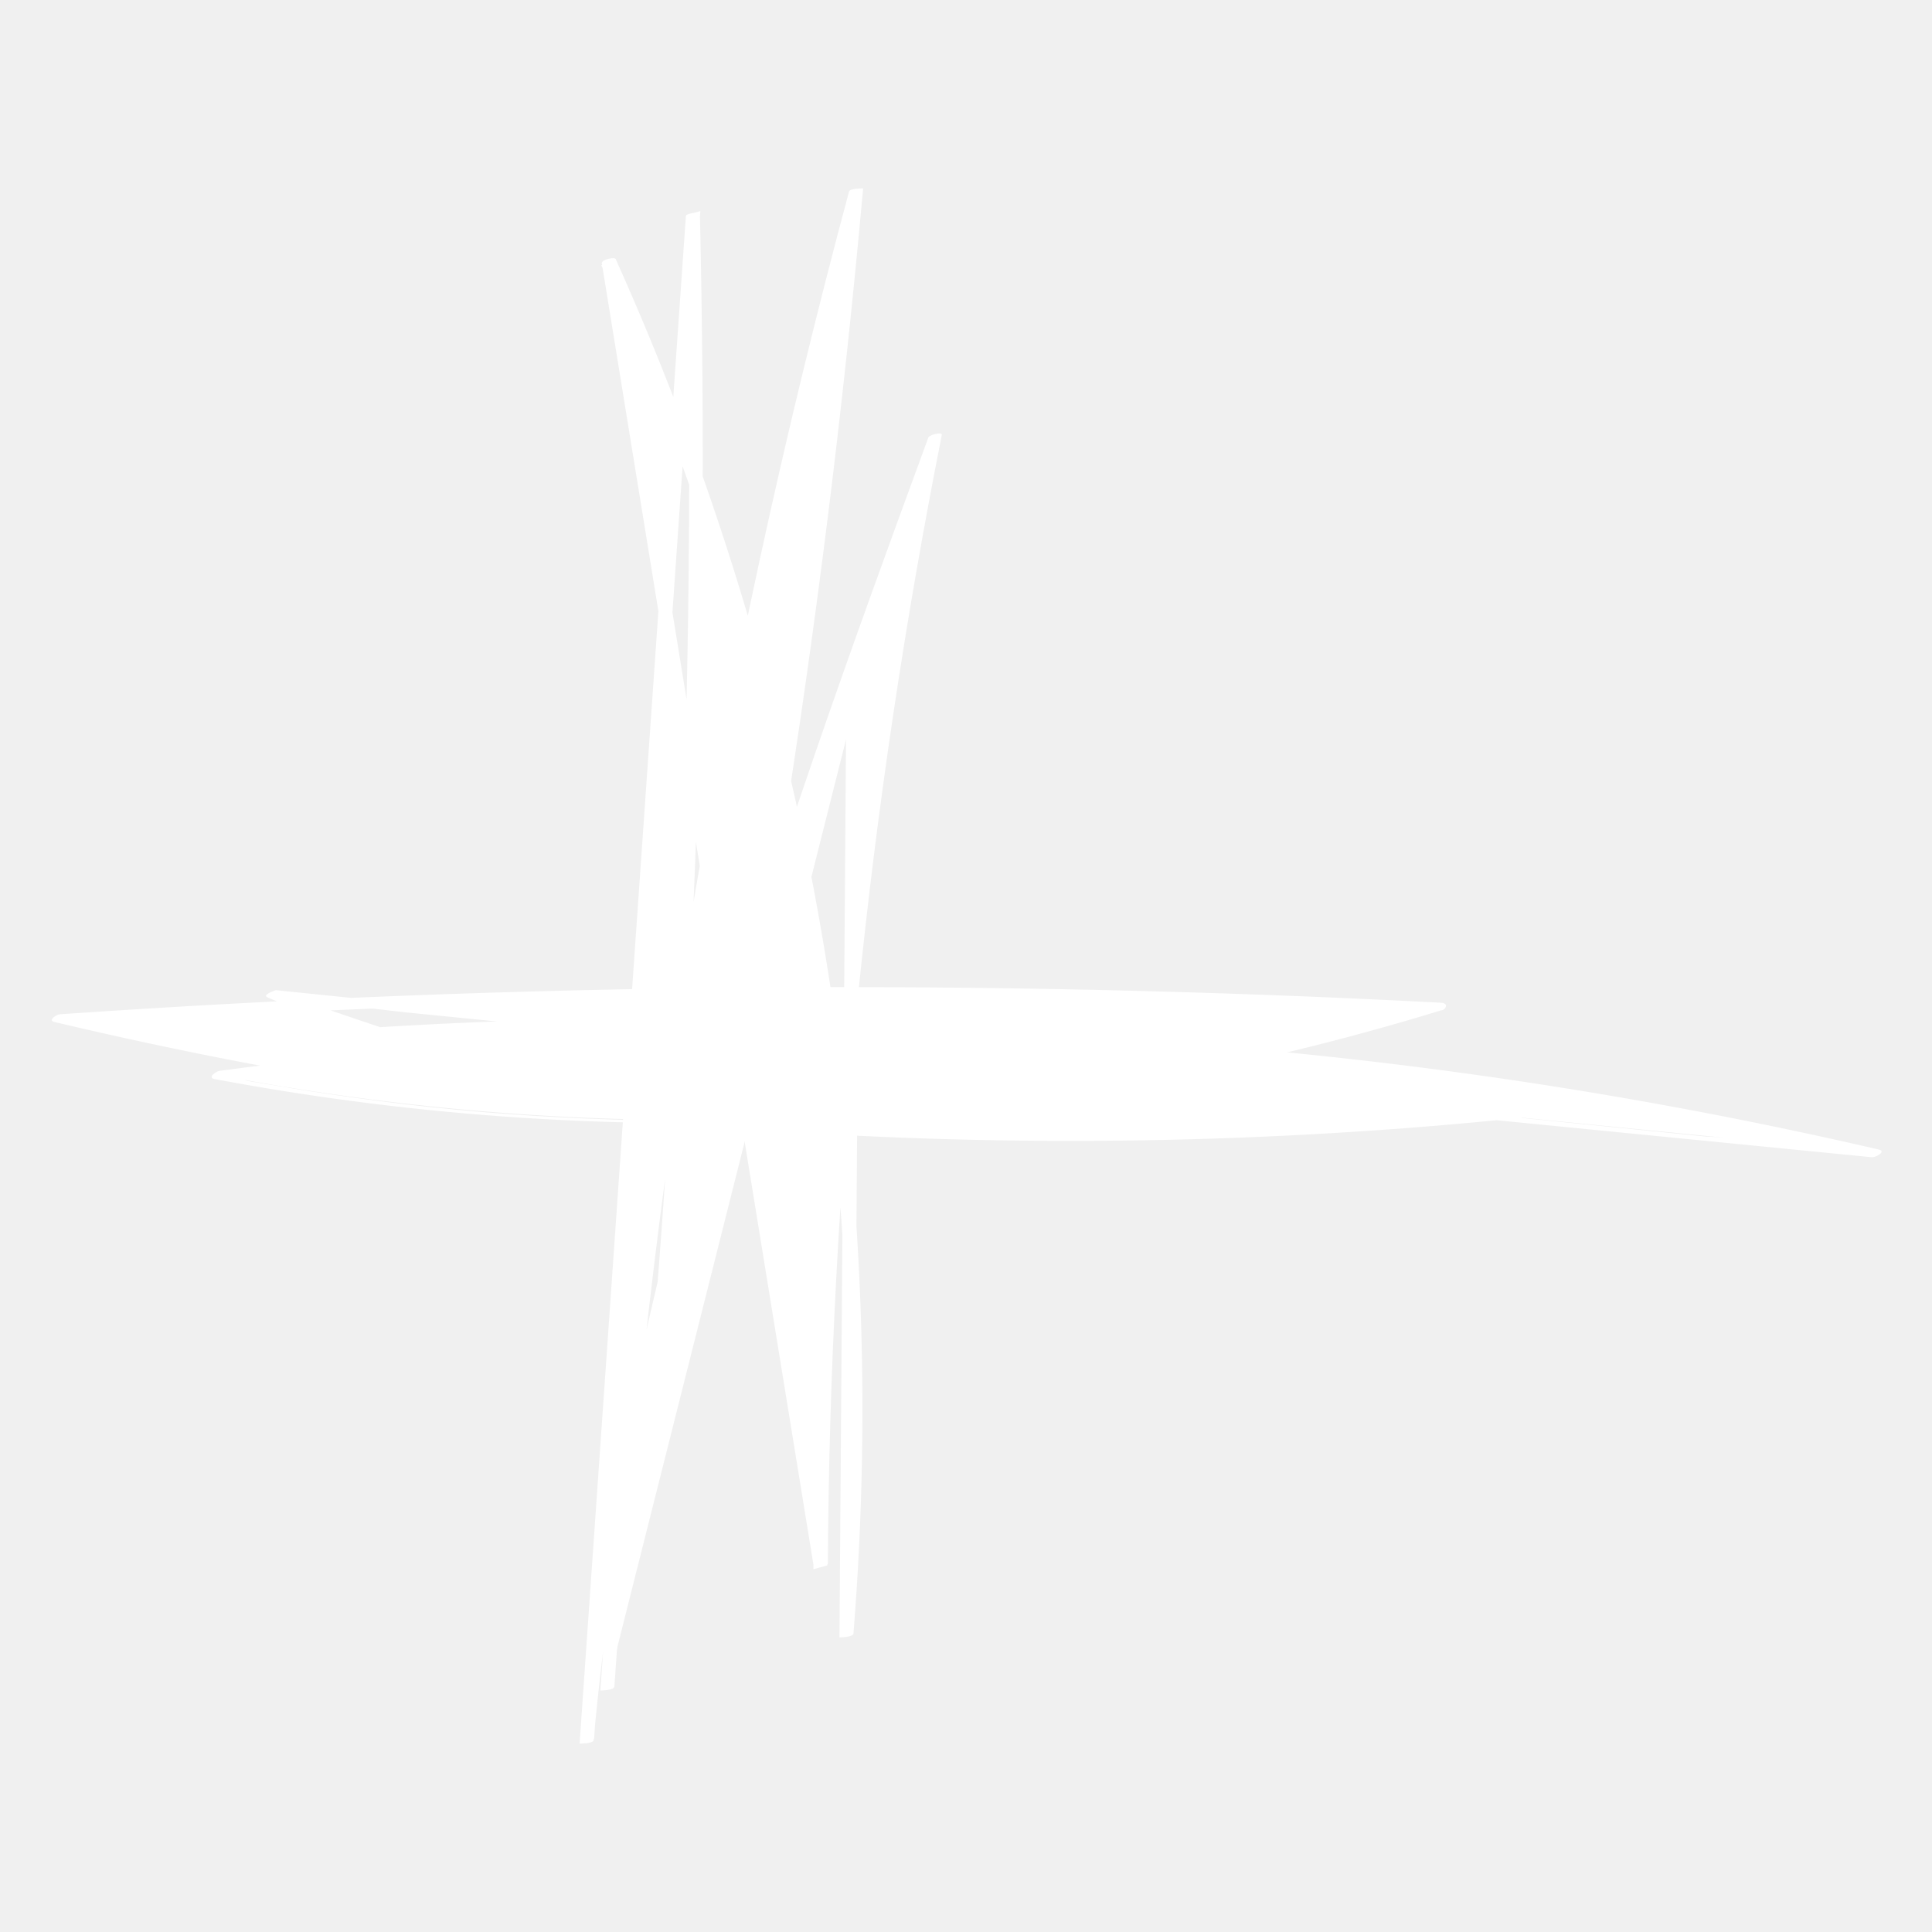
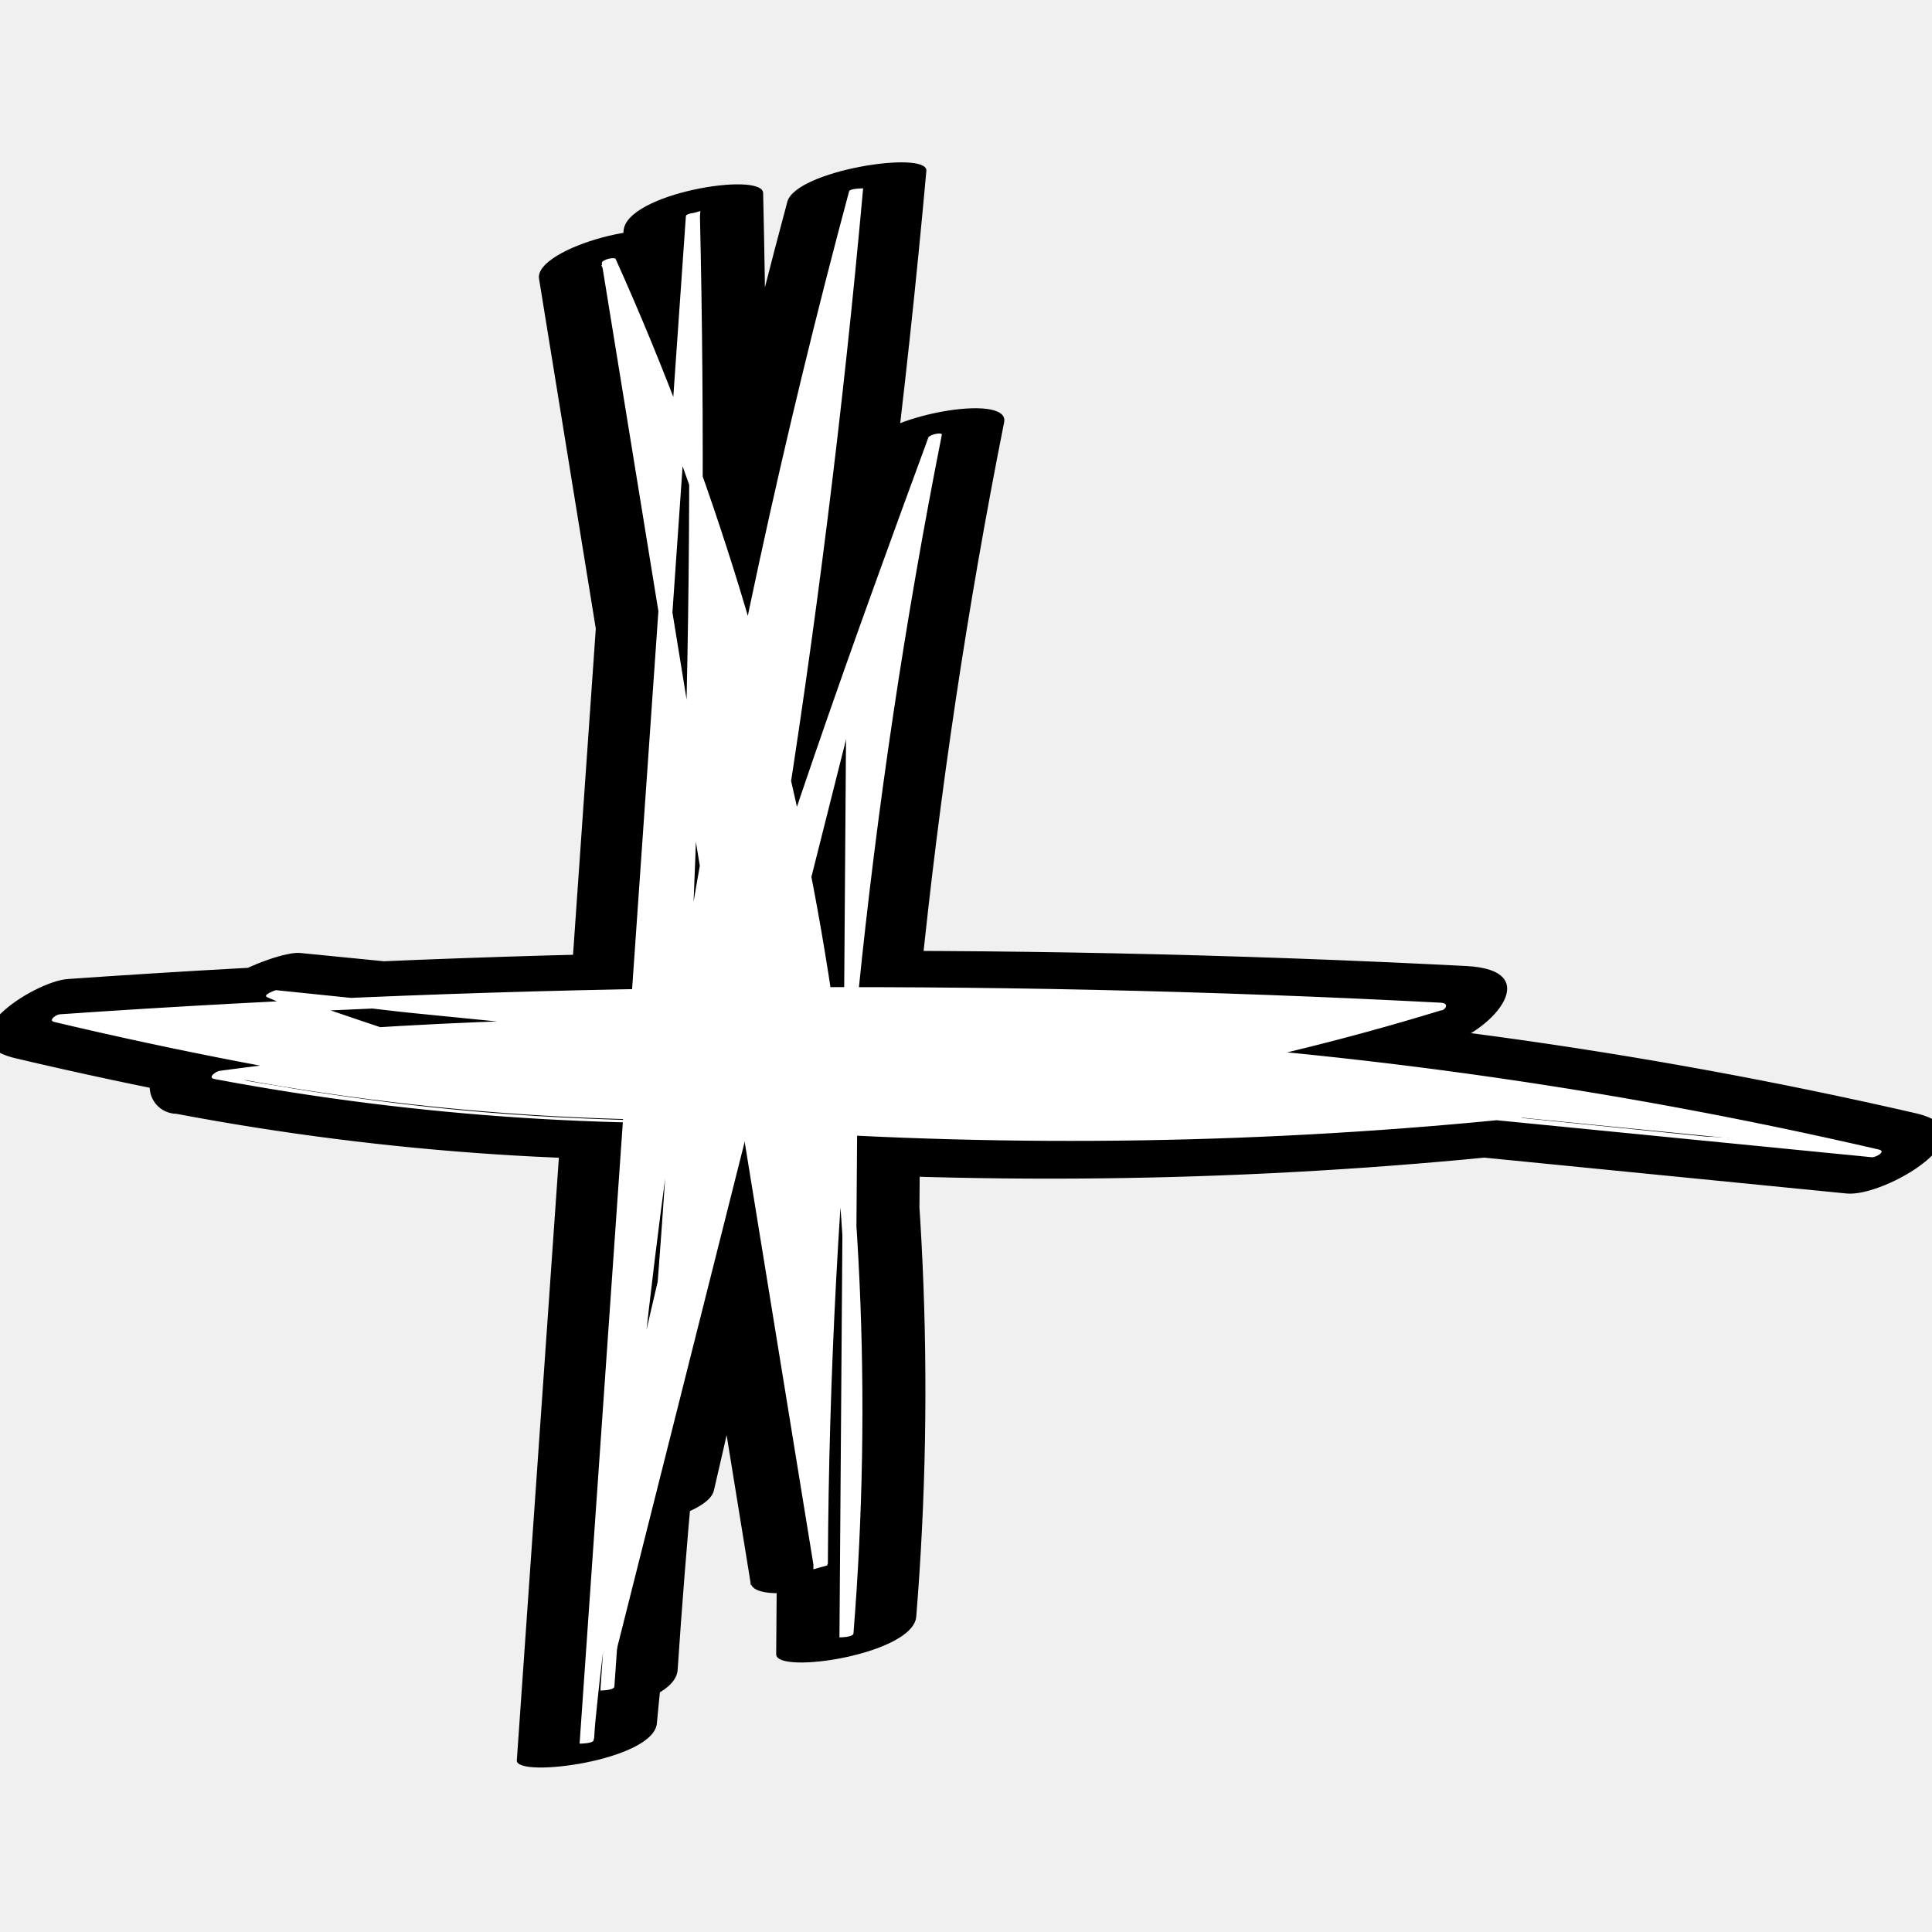
<svg xmlns="http://www.w3.org/2000/svg" viewBox="0 0 40 40">
  <defs>
    <style>.cls-1{fill:#fff;}</style>
  </defs>
  <g id="Capa_4" data-name="Capa 4">
    <path class="cls-1" d="M9.64,22.86l-3.06-1.4a96.59,96.59,0,0,1,26,1.51A89.94,89.94,0,0,1,1.22,21.1a231.11,231.11,0,0,1,28.59-.25A52.31,52.31,0,0,1,4.53,22.26a94.65,94.65,0,0,1,34.25,1.6L5.65,20.58a22.88,22.88,0,0,0,15.19,1.11" />
+     <path d="M10.79,22.15,7.73,20.74,6.39,22.29a95.62,95.62,0,0,1,25.27,1.49l1.08-1.64A89,89,0,0,1,2.1,20.29L1,21.93a235.12,235.12,0,0,1,28.22-.24l.35-1.6A50.44,50.44,0,0,1,5.41,21.45L4.34,23.09A93.79,93.79,0,0,1,37.9,24.67L39.34,23,6.21,19.73c-.53-.05-3,1-1.7,1.57A25.24,25.24,0,0,0,21,22.44c.44-.11,1.41-.53,1.25-1.14s-1.24-.48-1.65-.37A21.18,21.18,0,0,1,6.8,19.87L5.1,21.43l33.13,3.28c.8.08,3.06-1.28,1.44-1.66A97.84,97.84,0,0,0,4.72,21.43c-.47.06-1.31.29-1.54.78a.56.56,0,0,0,.47.85A55,55,0,0,0,30,21.6c.91-.28,2-1.52.35-1.6a239,239,0,0,0-28.95.27c-.7.05-2.6,1.28-1.08,1.64a93.24,93.24,0,0,0,32,1.89c.47-.05,1.32-.3,1.55-.79a.56.56,0,0,0-.47-.85A101.44,101.44,0,0,0,6.77,20.62c-.49,0-2.48,1-1.34,1.55l3.06,1.41a2.3,2.3,0,0,0,2-.26c.38-.25.89-.88.25-1.17Z" />
+     <path class="cls-1" d="M17.67,14.7l-.15,19.16A57.5,57.5,0,0,0,12.61,5.41l4.38,27A121.14,121.14,0,0,1,19.36,9c-3.18,8.81-6.4,17.74-7.21,27.06l2.2-31.65a216.81,216.81,0,0,1-1,26.73,194,194,0,0,0,4.37-27.2,159.07,159.07,0,0,0-5.15,31" />
+     <path d="M16.22,15.09l-.15,19.16c0,.43,2.84,0,2.9-.78A58,58,0,0,0,14.06,5c-.27-.61-3,.13-2.9.77l4.38,27c.1.56,2.9-.07,2.9-.78A122.25,122.25,0,0,1,20.79,8.74c.12-.63-2.62-.12-2.86.52C14.74,18.1,11.56,27,10.7,36.45l2.9-.77L15.8,4l-2.89.78a223,223,0,0,1-1,26.73c0,.4,2.72,0,2.87-.65a198.92,198.92,0,0,0,4.4-27.33c0-.42-2.71,0-2.88.65a161.91,161.91,0,0,0-5.16,31.17c0,.36,2.84.06,2.89-.78A161.14,161.14,0,0,1,19.15,3.67l-2.88.65a196.93,196.93,0,0,1-4.35,27.09l2.87-.65A219,219,0,0,0,15.8,4c0-.46-2.84,0-2.89.78L10.7,36.45c0,.37,2.83,0,2.9-.77.85-9.33,4-18.19,7.19-26.94l-2.86.52a125,125,0,0,0-2.39,23.55l2.9-.78L14.06,5l-2.9.77a58,58,0,0,1,4.91,28.45l2.9-.78.15-19.15c0-.42-2.89,0-2.9.77Z" />
+     <path class="cls-1" d="M9.64,22.86l-3.06-1.4a96.59,96.59,0,0,1,26,1.51A89.94,89.94,0,0,1,1.22,21.1a231.11,231.11,0,0,1,28.59-.25A52.31,52.31,0,0,1,4.53,22.26a94.65,94.65,0,0,1,34.25,1.6L5.65,20.58a22.88,22.88,0,0,0,15.19,1.11" />
    <path class="cls-1" d="M9.75,22.79l-2-.9c-1-.47-.73-.39.22-.45,1.59-.1,3.19-.16,4.79-.18q4.23,0,8.45.28,4.44.33,8.83,1.08A7.73,7.73,0,0,1,32,23a15.51,15.51,0,0,0-1.85.18q-2.37.21-4.74.3a89.06,89.06,0,0,1-17.11-1c-1.42-.22-2.83-.48-4.24-.77-.62-.12-1.24-.27-1.86-.4-1.35-.28.6-.17.93-.19q4.65-.29,9.32-.39,4.32-.09,8.63,0c1.4,0,2.8.05,4.19.1l2,.07a10.08,10.08,0,0,1,2.05.1c-.05-.09-3.44.91-3.82,1-1.58.35-3.17.62-4.77.82a52,52,0,0,1-8.55.34c-1.46-.06-2.92-.18-4.37-.37-.61-.08-1.23-.17-1.84-.27.07,0-.91-.14-.91-.16l.86-.1c3-.37,6-.58,9-.66a95.59,95.59,0,0,1,17.15,1.15q2.35.38,4.71.87c.33.08,2.25.44,1,.16a20.46,20.46,0,0,0-2.47-.25l-9.89-1L5.71,20.5s-.3.1-.17.15a23.38,23.38,0,0,0,15.32,1.11c.17,0,.13-.19,0-.15A22.88,22.88,0,0,1,9.2,21.7c-.37-.1-3-1-3-1s2.05.25,2.4.28l5.93.59,24.23,2.39c.08,0,.3-.12.14-.16A96,96,0,0,0,4.55,22.17c-.06,0-.27.14-.11.17a53.14,53.14,0,0,0,25.39-1.42c.09,0,.19-.15,0-.16A235.58,235.58,0,0,0,1.24,21c-.07,0-.26.13-.11.16a91.13,91.13,0,0,0,31.4,1.87c.06,0,.26-.13.1-.16a98.78,98.78,0,0,0-26-1.52s-.25.1-.13.16l3.05,1.4c.09,0,.36-.08.23-.14Z" />
    <path class="cls-1" d="M17.67,14.7l-.15,19.16A57.5,57.5,0,0,0,12.61,5.41l4.38,27A121.14,121.14,0,0,1,19.36,9c-3.18,8.81-6.4,17.74-7.21,27.06l2.2-31.65a216.81,216.81,0,0,1-1,26.73,194,194,0,0,0,4.37-27.2,159.07,159.07,0,0,0-5.15,31" />
    <path class="cls-1" d="M17.52,14.74,17.38,33.9s.28,0,.29-.08A58.07,58.07,0,0,0,12.75,5.37c0-.06-.3,0-.29.08l4.39,27s.29,0,.29-.08A123.59,123.59,0,0,1,19.5,9c0-.06-.26,0-.28.06C16,17.82,12.86,26.72,12,36.1L12.3,36,14.5,4.37l-.29.08a220.81,220.81,0,0,1-1,26.73s.27,0,.29-.06A198.84,198.84,0,0,0,17.87,3.9s-.27,0-.29.06A160.92,160.92,0,0,0,12.43,35s.28,0,.29-.08a161.37,161.37,0,0,1,5.14-31L17.58,4a196.79,196.79,0,0,1-4.38,27.2l.29-.06a221.05,221.05,0,0,0,1-26.74s-.28,0-.29.08L12,36.1s.28,0,.29-.07c.78-8.59,3.51-16.79,6.41-24.85a7,7,0,0,0,.48-1.33c.16-1.16-.19.27-.25.59-.15.79-.29,1.59-.42,2.38q-.56,3.33-.93,6.67a122.28,122.28,0,0,0-.74,13l.29-.08-4.39-27-.29.08A58.07,58.07,0,0,1,17.38,33.9l.29-.08.14-19.16s-.28,0-.29.08Z" />
  </g>
</svg>
